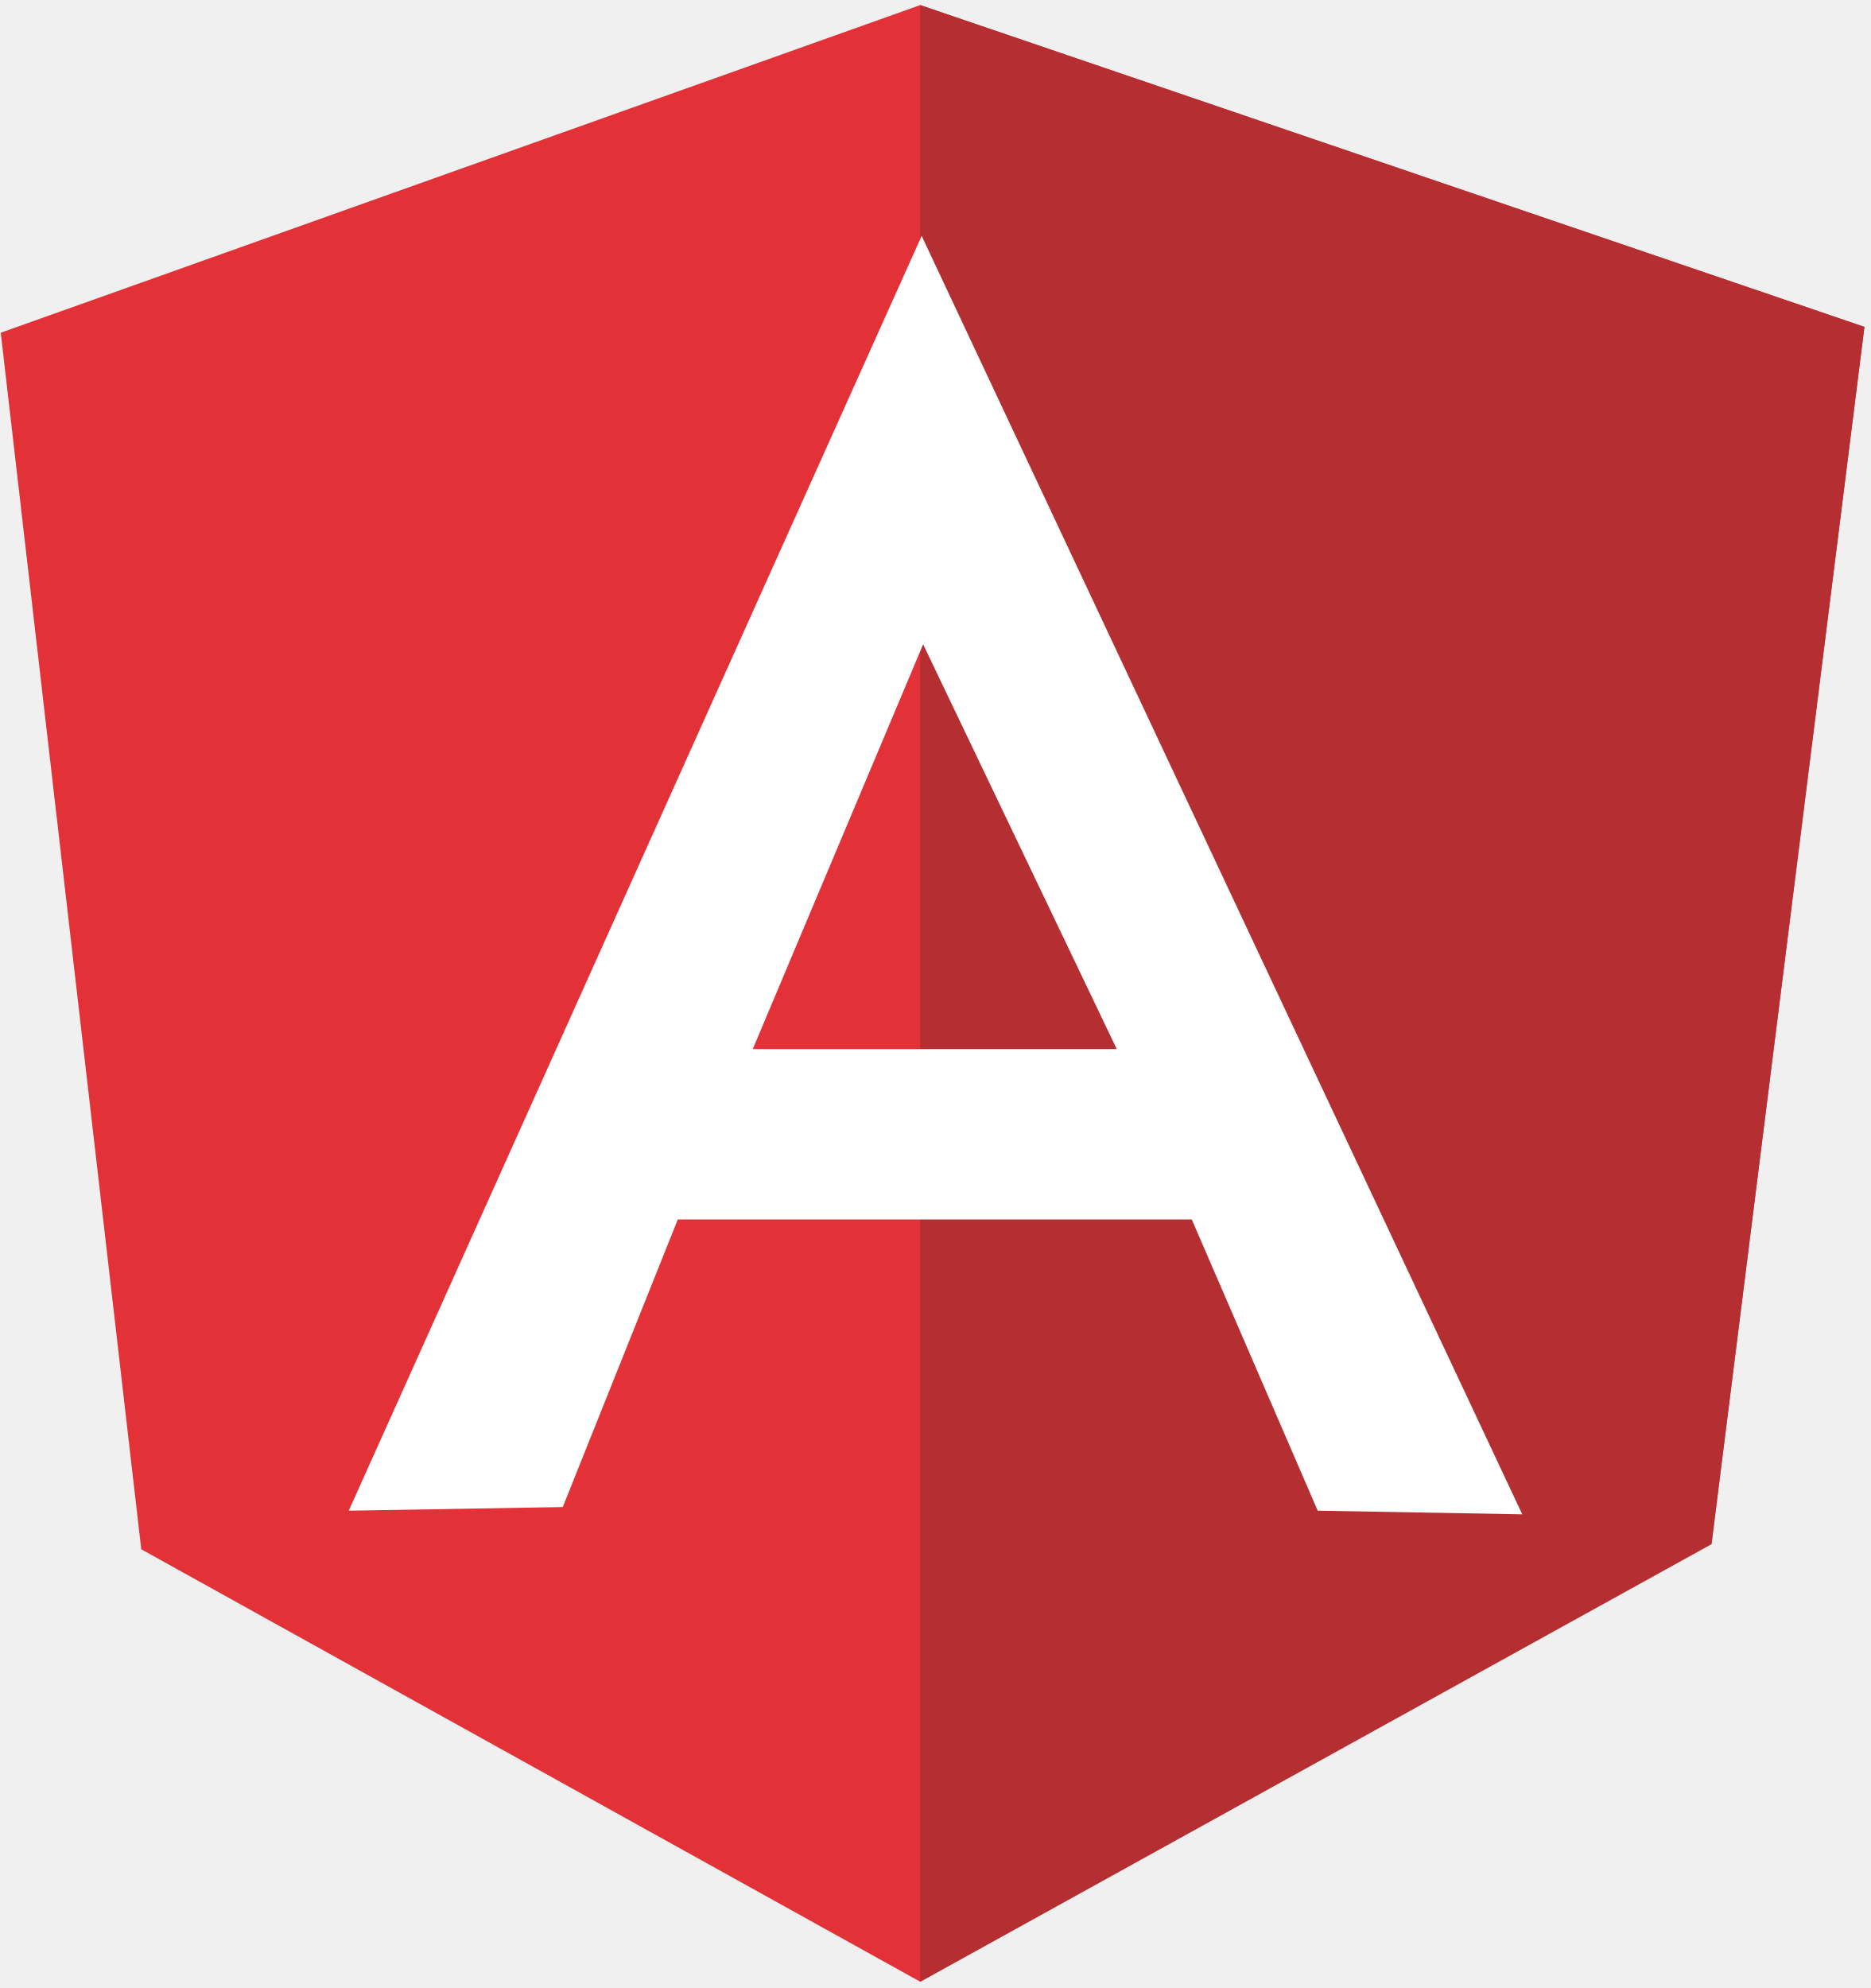
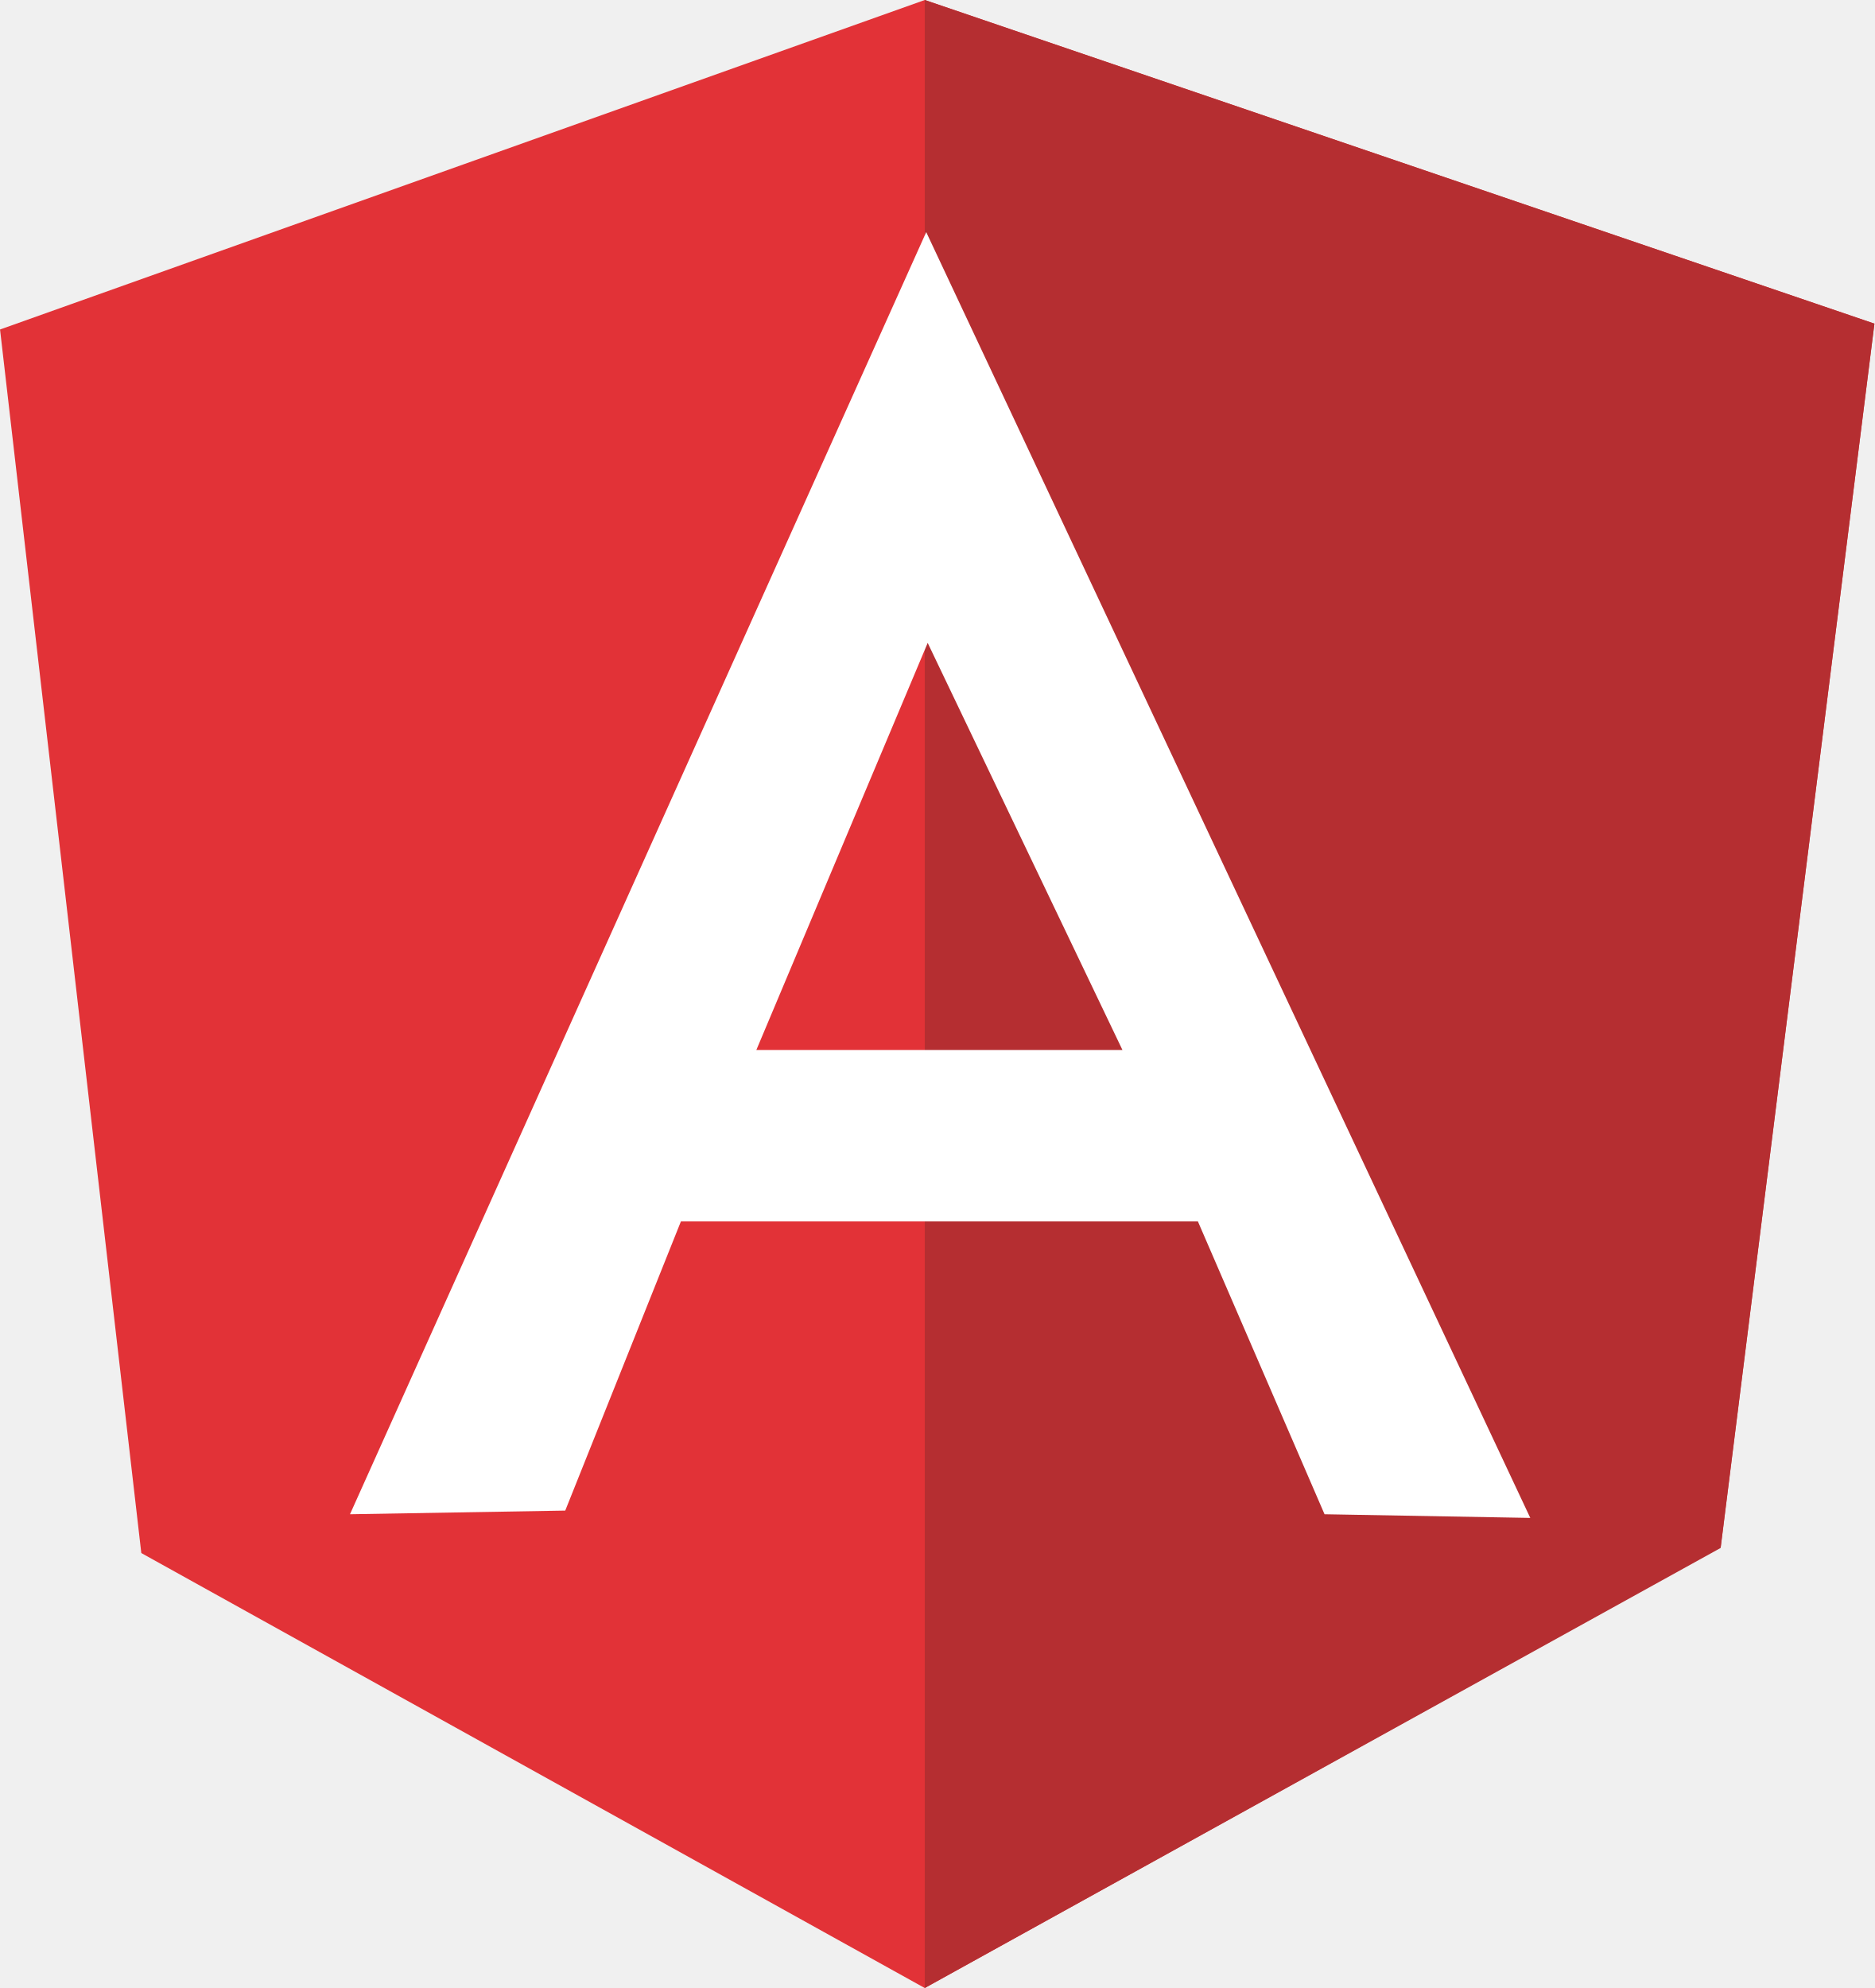
- <svg xmlns="http://www.w3.org/2000/svg" width="2353" height="2500" viewBox="0 0 256 272" preserveAspectRatio="xMidYMid">
-   <path d="M.1 45.522L125.908.697l129.196 44.028-20.919 166.45-108.277 59.966-106.583-59.169L.1 45.522z" fill="#E23237" />
-   <path d="M255.104 44.725L125.908.697v270.444l108.277-59.866 20.919-166.55z" fill="#B52E31" />
-   <path d="M126.107 32.274L47.714 206.693l29.285-.498 15.739-39.347h70.325l17.233 39.845 27.99.498-82.179-174.917zm.2 55.882l26.496 55.383h-49.806l23.31-55.383z" fill="#FFF" />
+ <svg xmlns="http://www.w3.org/2000/svg" id="Layer_1" data-name="Layer 1" viewBox="0 0 2343.79 2485.7">
+   <defs>
+     <style>.cls-1{fill:#e23237;}.cls-2{fill:#b52e31;}.cls-3{fill:#fff;}</style>
+   </defs>
+   <path class="cls-1" d="M1,418.4l1156.32-412L2344.74,411.08,2152.47,1941l-995.2,551.15L177.65,1948.27Z" transform="translate(-0.95 -6.41)" />
+   <path class="cls-2" d="M2344.74,411.08,1157.27,6.41V2492.1l995.2-550.23L2344.74,411.08Z" transform="translate(-0.95 -6.41)" />
+   <path class="cls-3" d="M1159.1,296.64,438.58,1899.75l269.16-4.58L852.4,1533.53h646.37l158.39,366.22,257.26,4.58L1159.1,296.64Zm1.84,513.62,243.53,509H946.69l214.25-509Z" transform="translate(-0.95 -6.41)" />
</svg>
